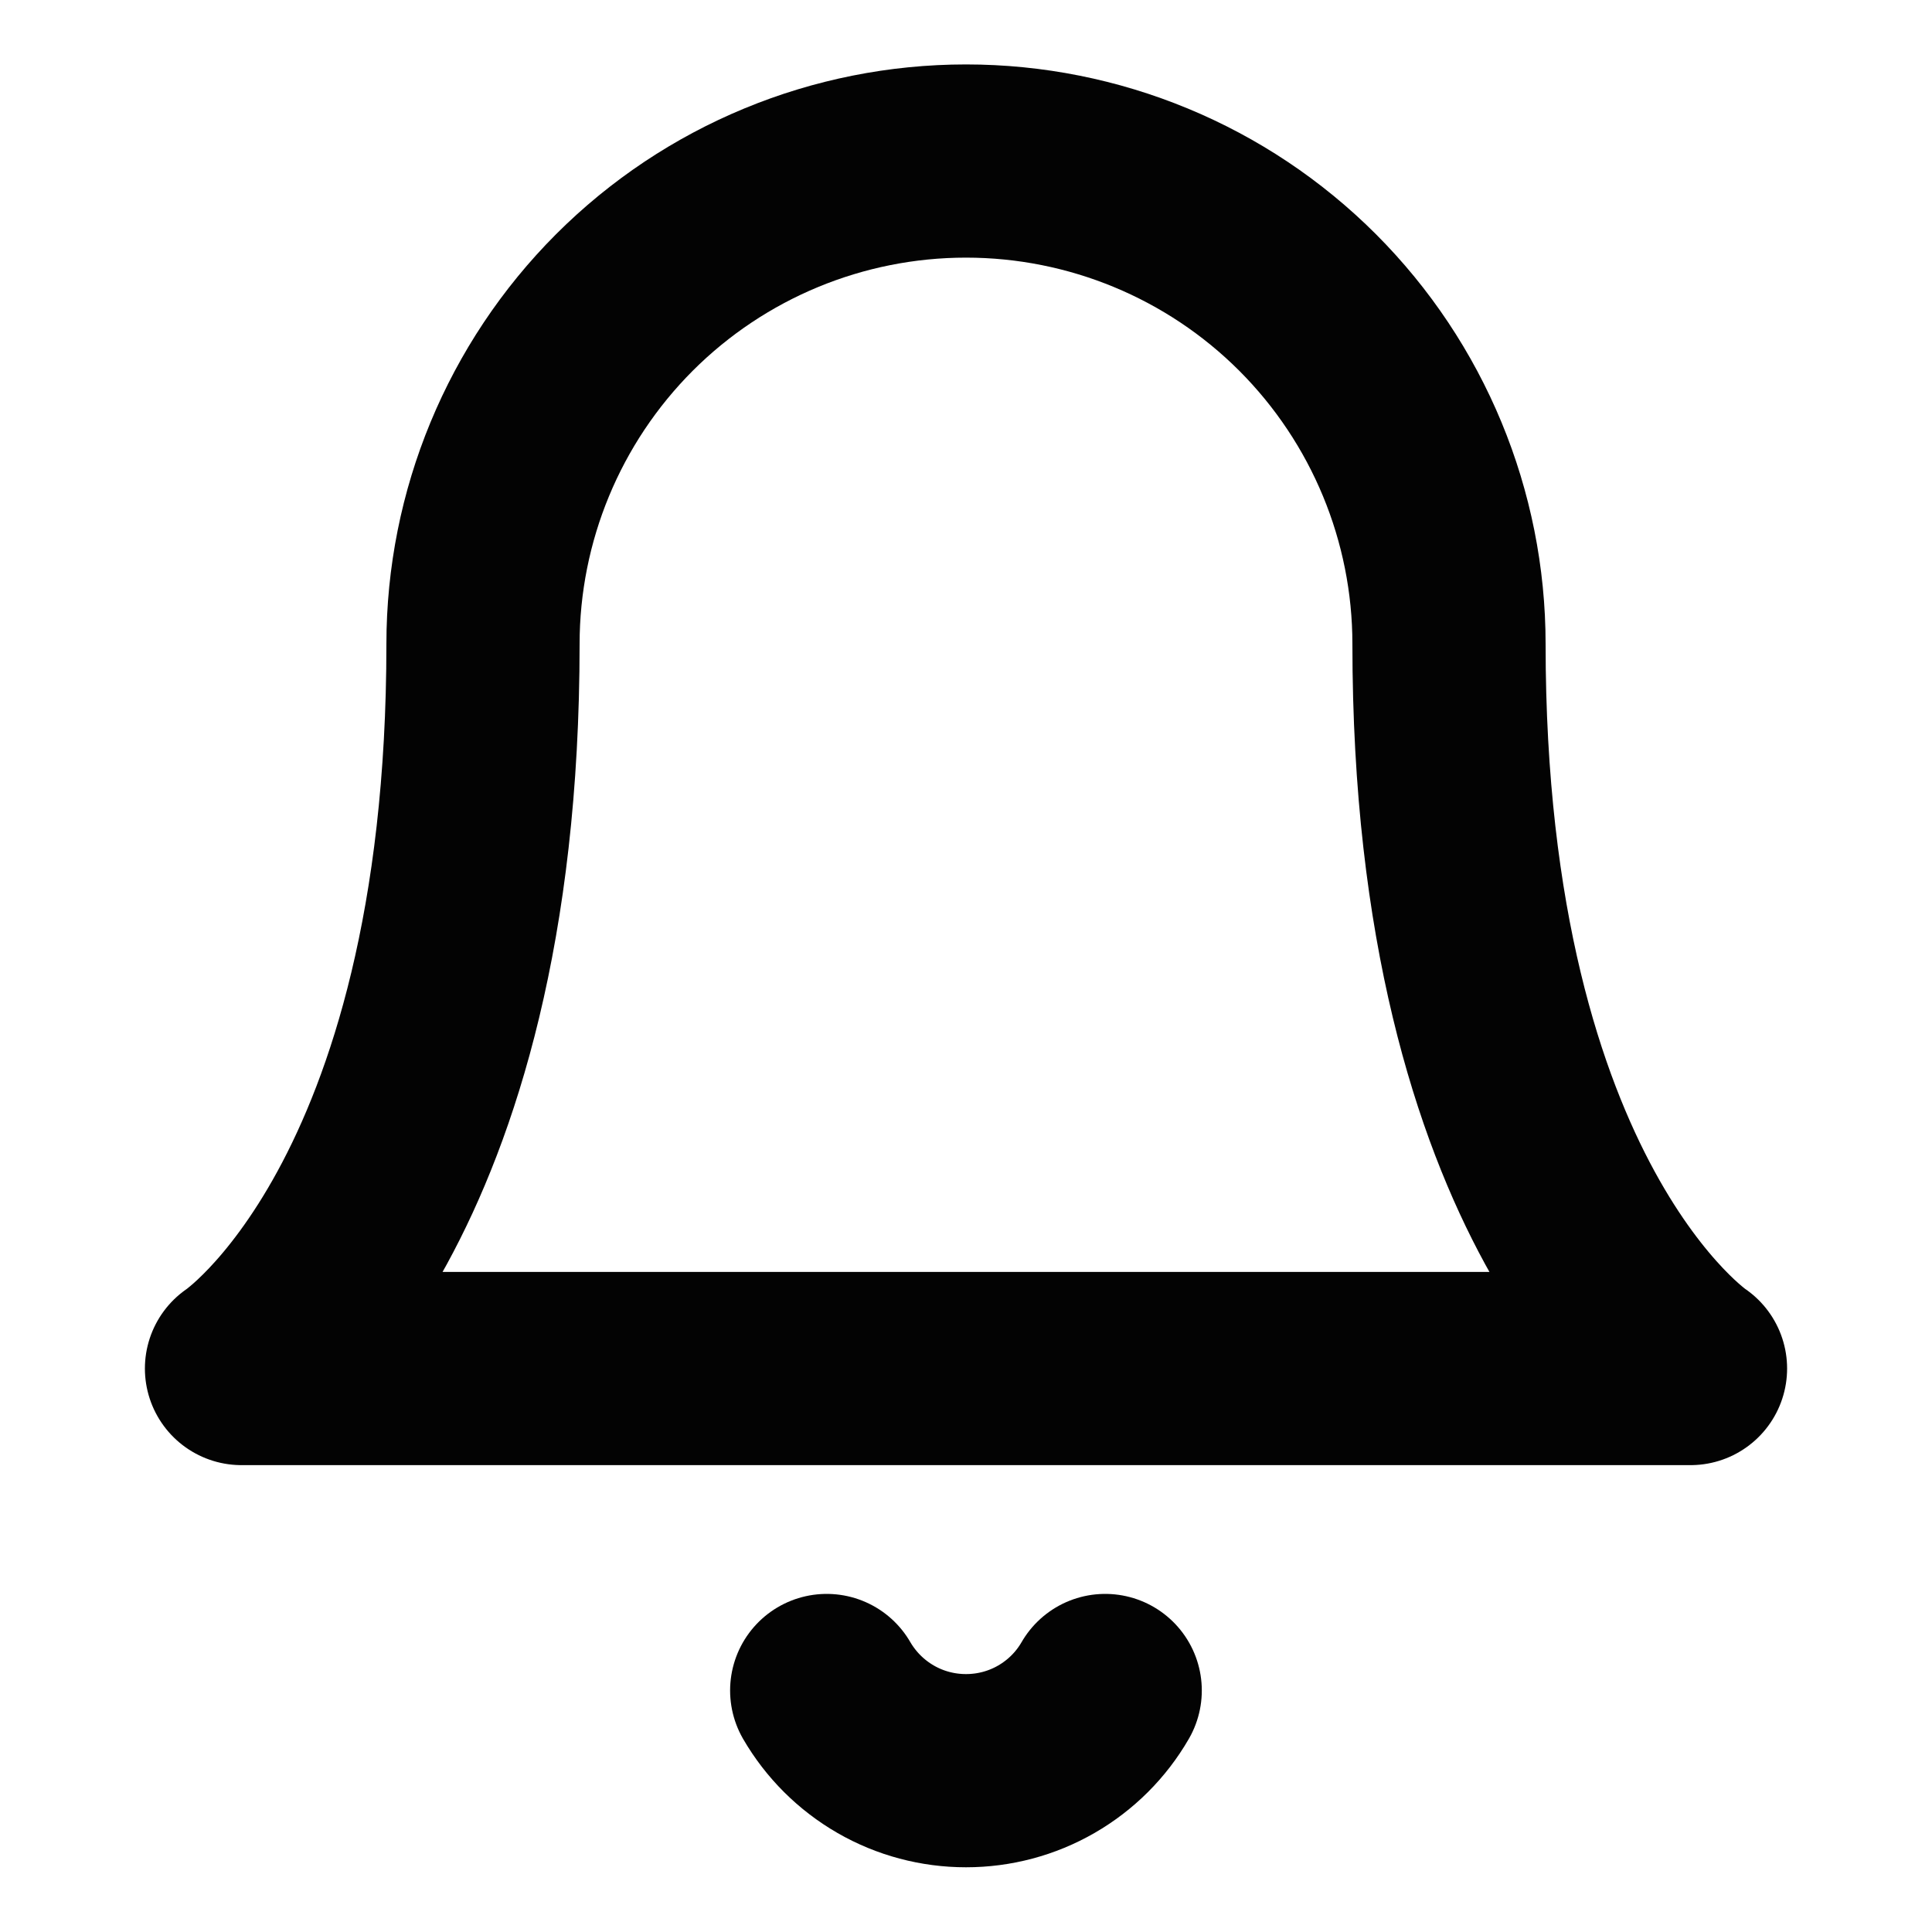
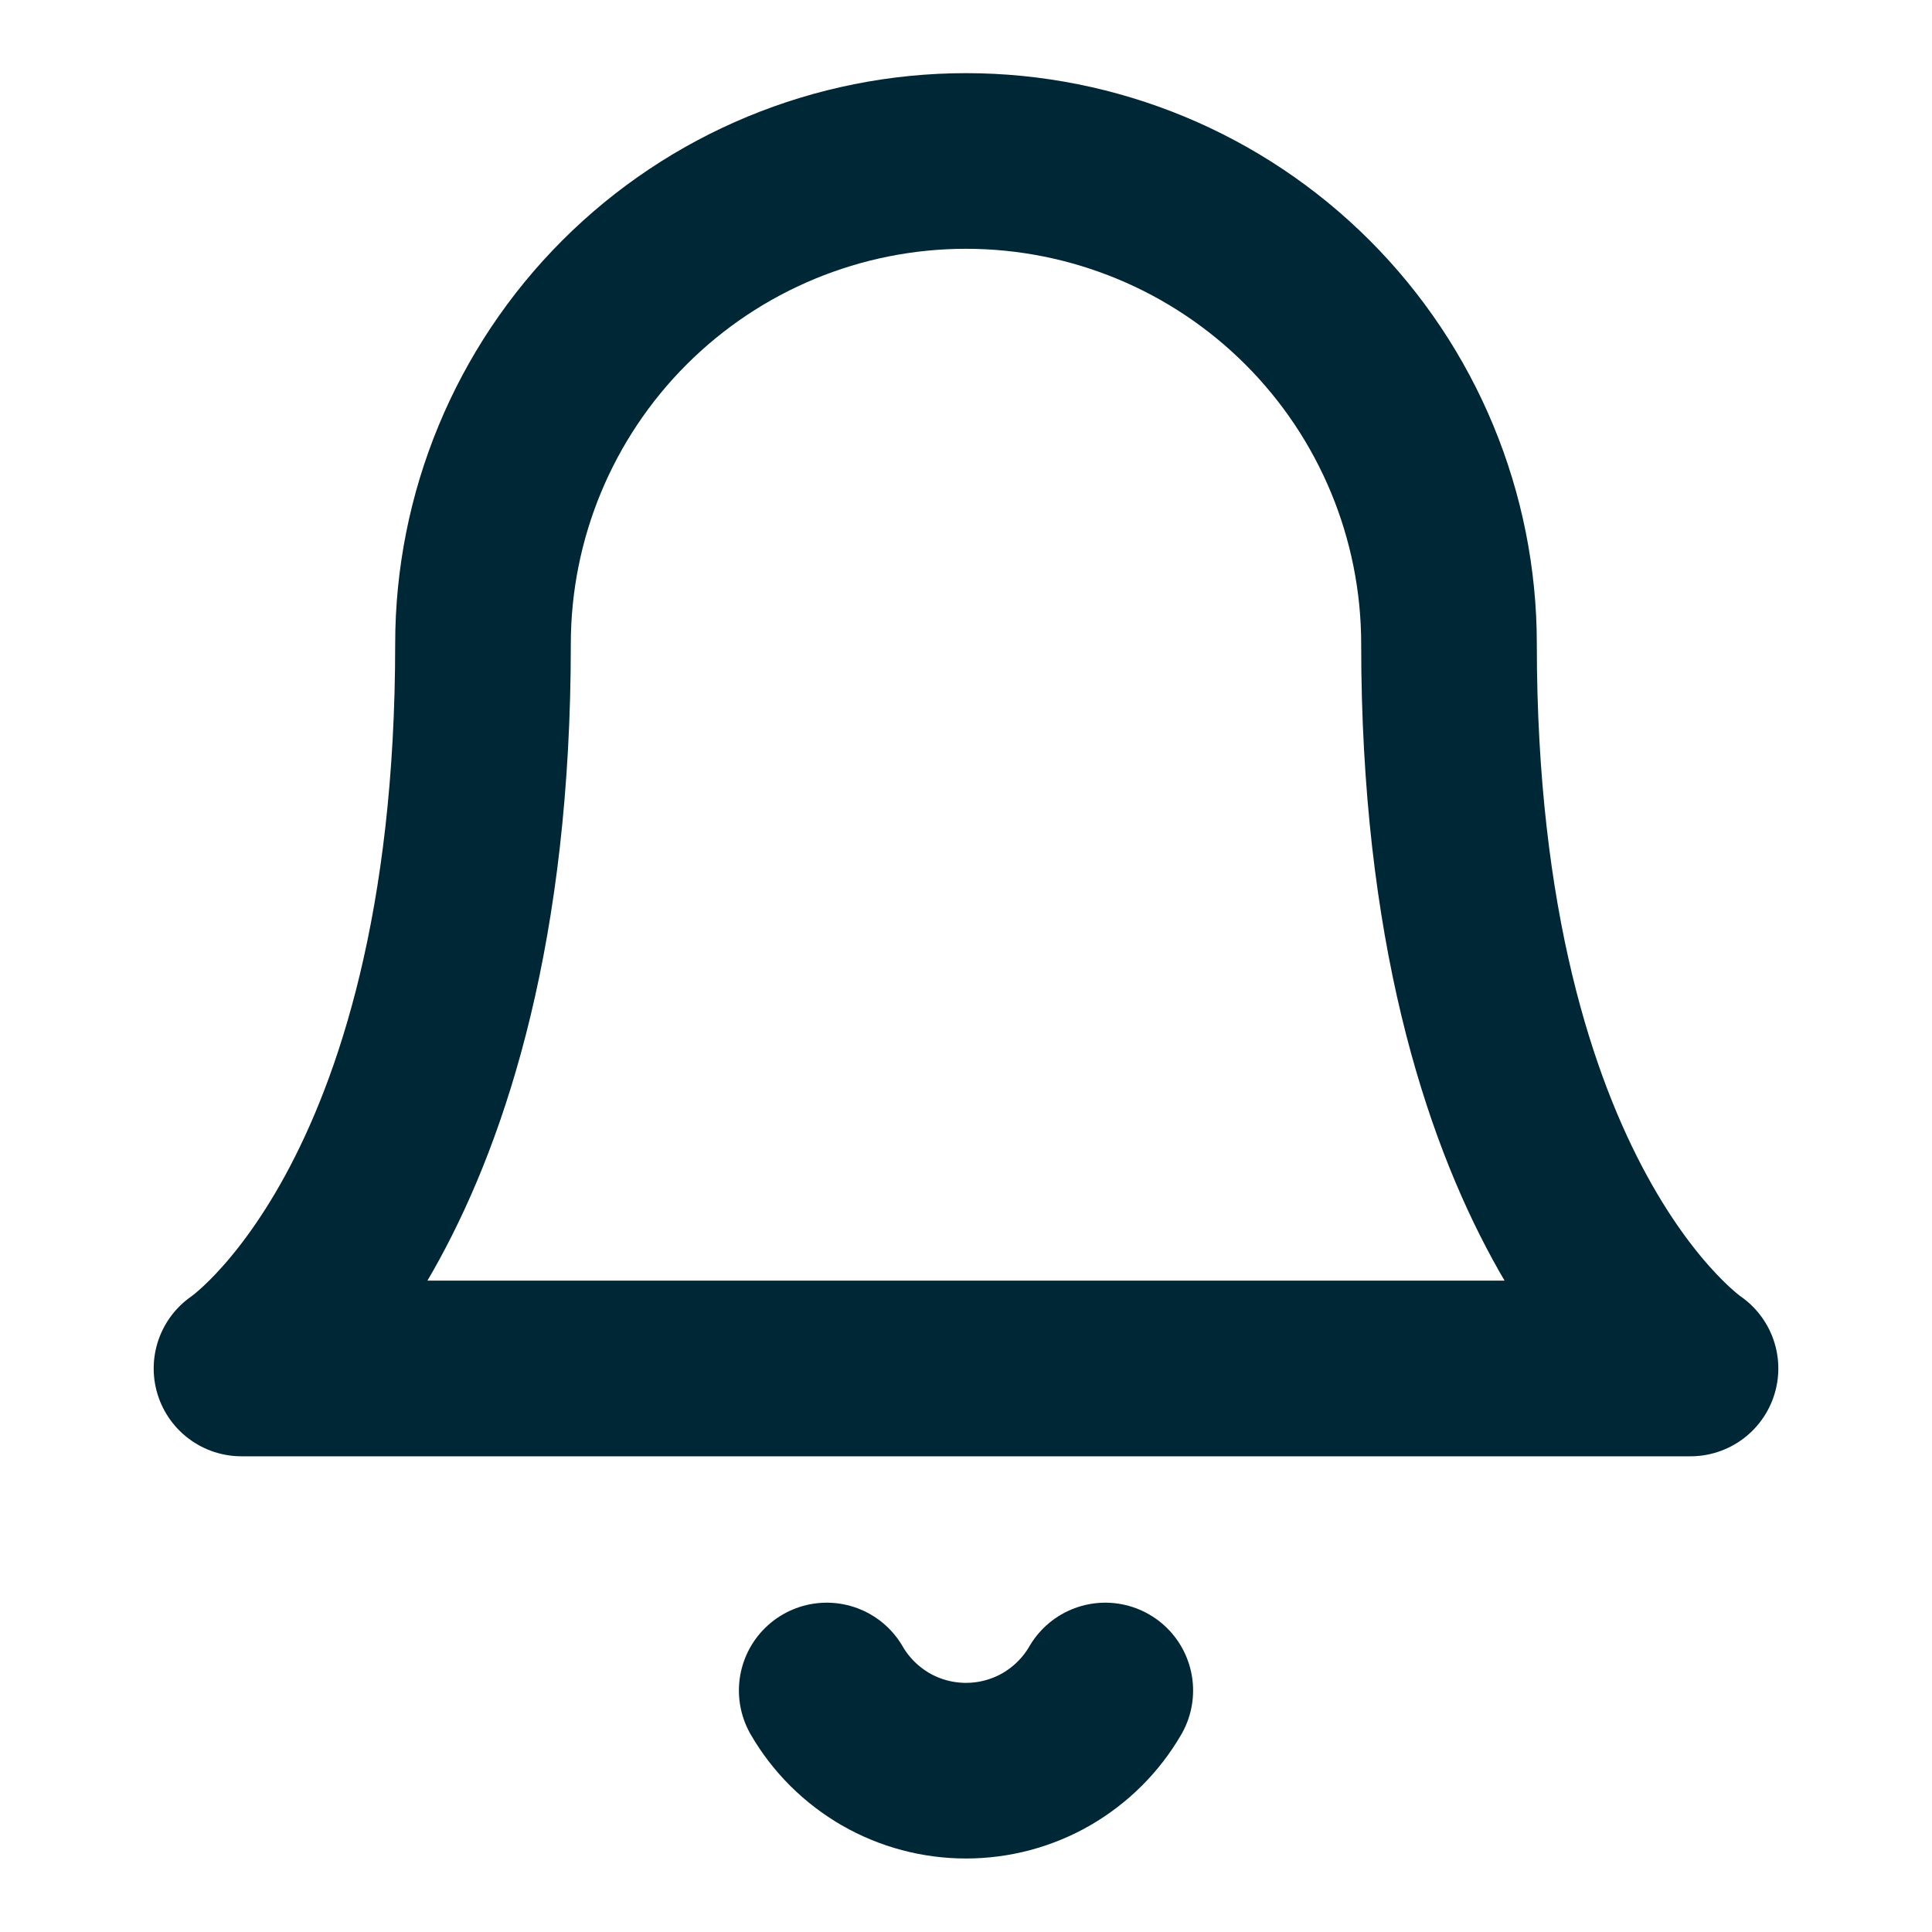
- <svg xmlns="http://www.w3.org/2000/svg" width="20" height="20" viewBox="0 0 20 20" fill="none">
-   <path d="M15 6.667C15 5.341 14.473 4.069 13.536 3.131C12.598 2.193 11.326 1.667 10 1.667C8.674 1.667 7.402 2.193 6.464 3.131C5.527 4.069 5 5.341 5 6.667C5 12.5 2.5 14.167 2.5 14.167H17.5C17.5 14.167 15 12.5 15 6.667Z" stroke="#030303" stroke-width="2" stroke-linecap="round" stroke-linejoin="round" />
-   <path d="M11.441 17.5C11.295 17.753 11.085 17.962 10.832 18.108C10.579 18.254 10.292 18.33 10 18.33C9.708 18.33 9.421 18.254 9.168 18.108C8.915 17.962 8.705 17.753 8.558 17.5" stroke="#030303" stroke-width="2" stroke-linecap="round" stroke-linejoin="round" />
+ <svg xmlns="http://www.w3.org/2000/svg" width="22" height="22" viewBox="0 0 22 22" fill="none">
+   <path d="M16.5 7.333C16.5 5.875 15.921 4.476 14.889 3.444C13.858 2.413 12.459 1.833 11 1.833C9.541 1.833 8.142 2.413 7.111 3.444C6.079 4.476 5.5 5.875 5.5 7.333C5.5 13.75 2.75 15.583 2.75 15.583H19.25C19.25 15.583 16.5 13.75 16.5 7.333Z" stroke="#002736" stroke-width="2" stroke-linecap="round" stroke-linejoin="round" />
+   <path d="M12.586 19.25C12.425 19.528 12.193 19.758 11.915 19.919C11.637 20.079 11.321 20.163 11 20.163C10.679 20.163 10.363 20.079 10.085 19.919C9.807 19.758 9.575 19.528 9.414 19.25" stroke="#002736" stroke-width="2" stroke-linecap="round" stroke-linejoin="round" />
</svg>
